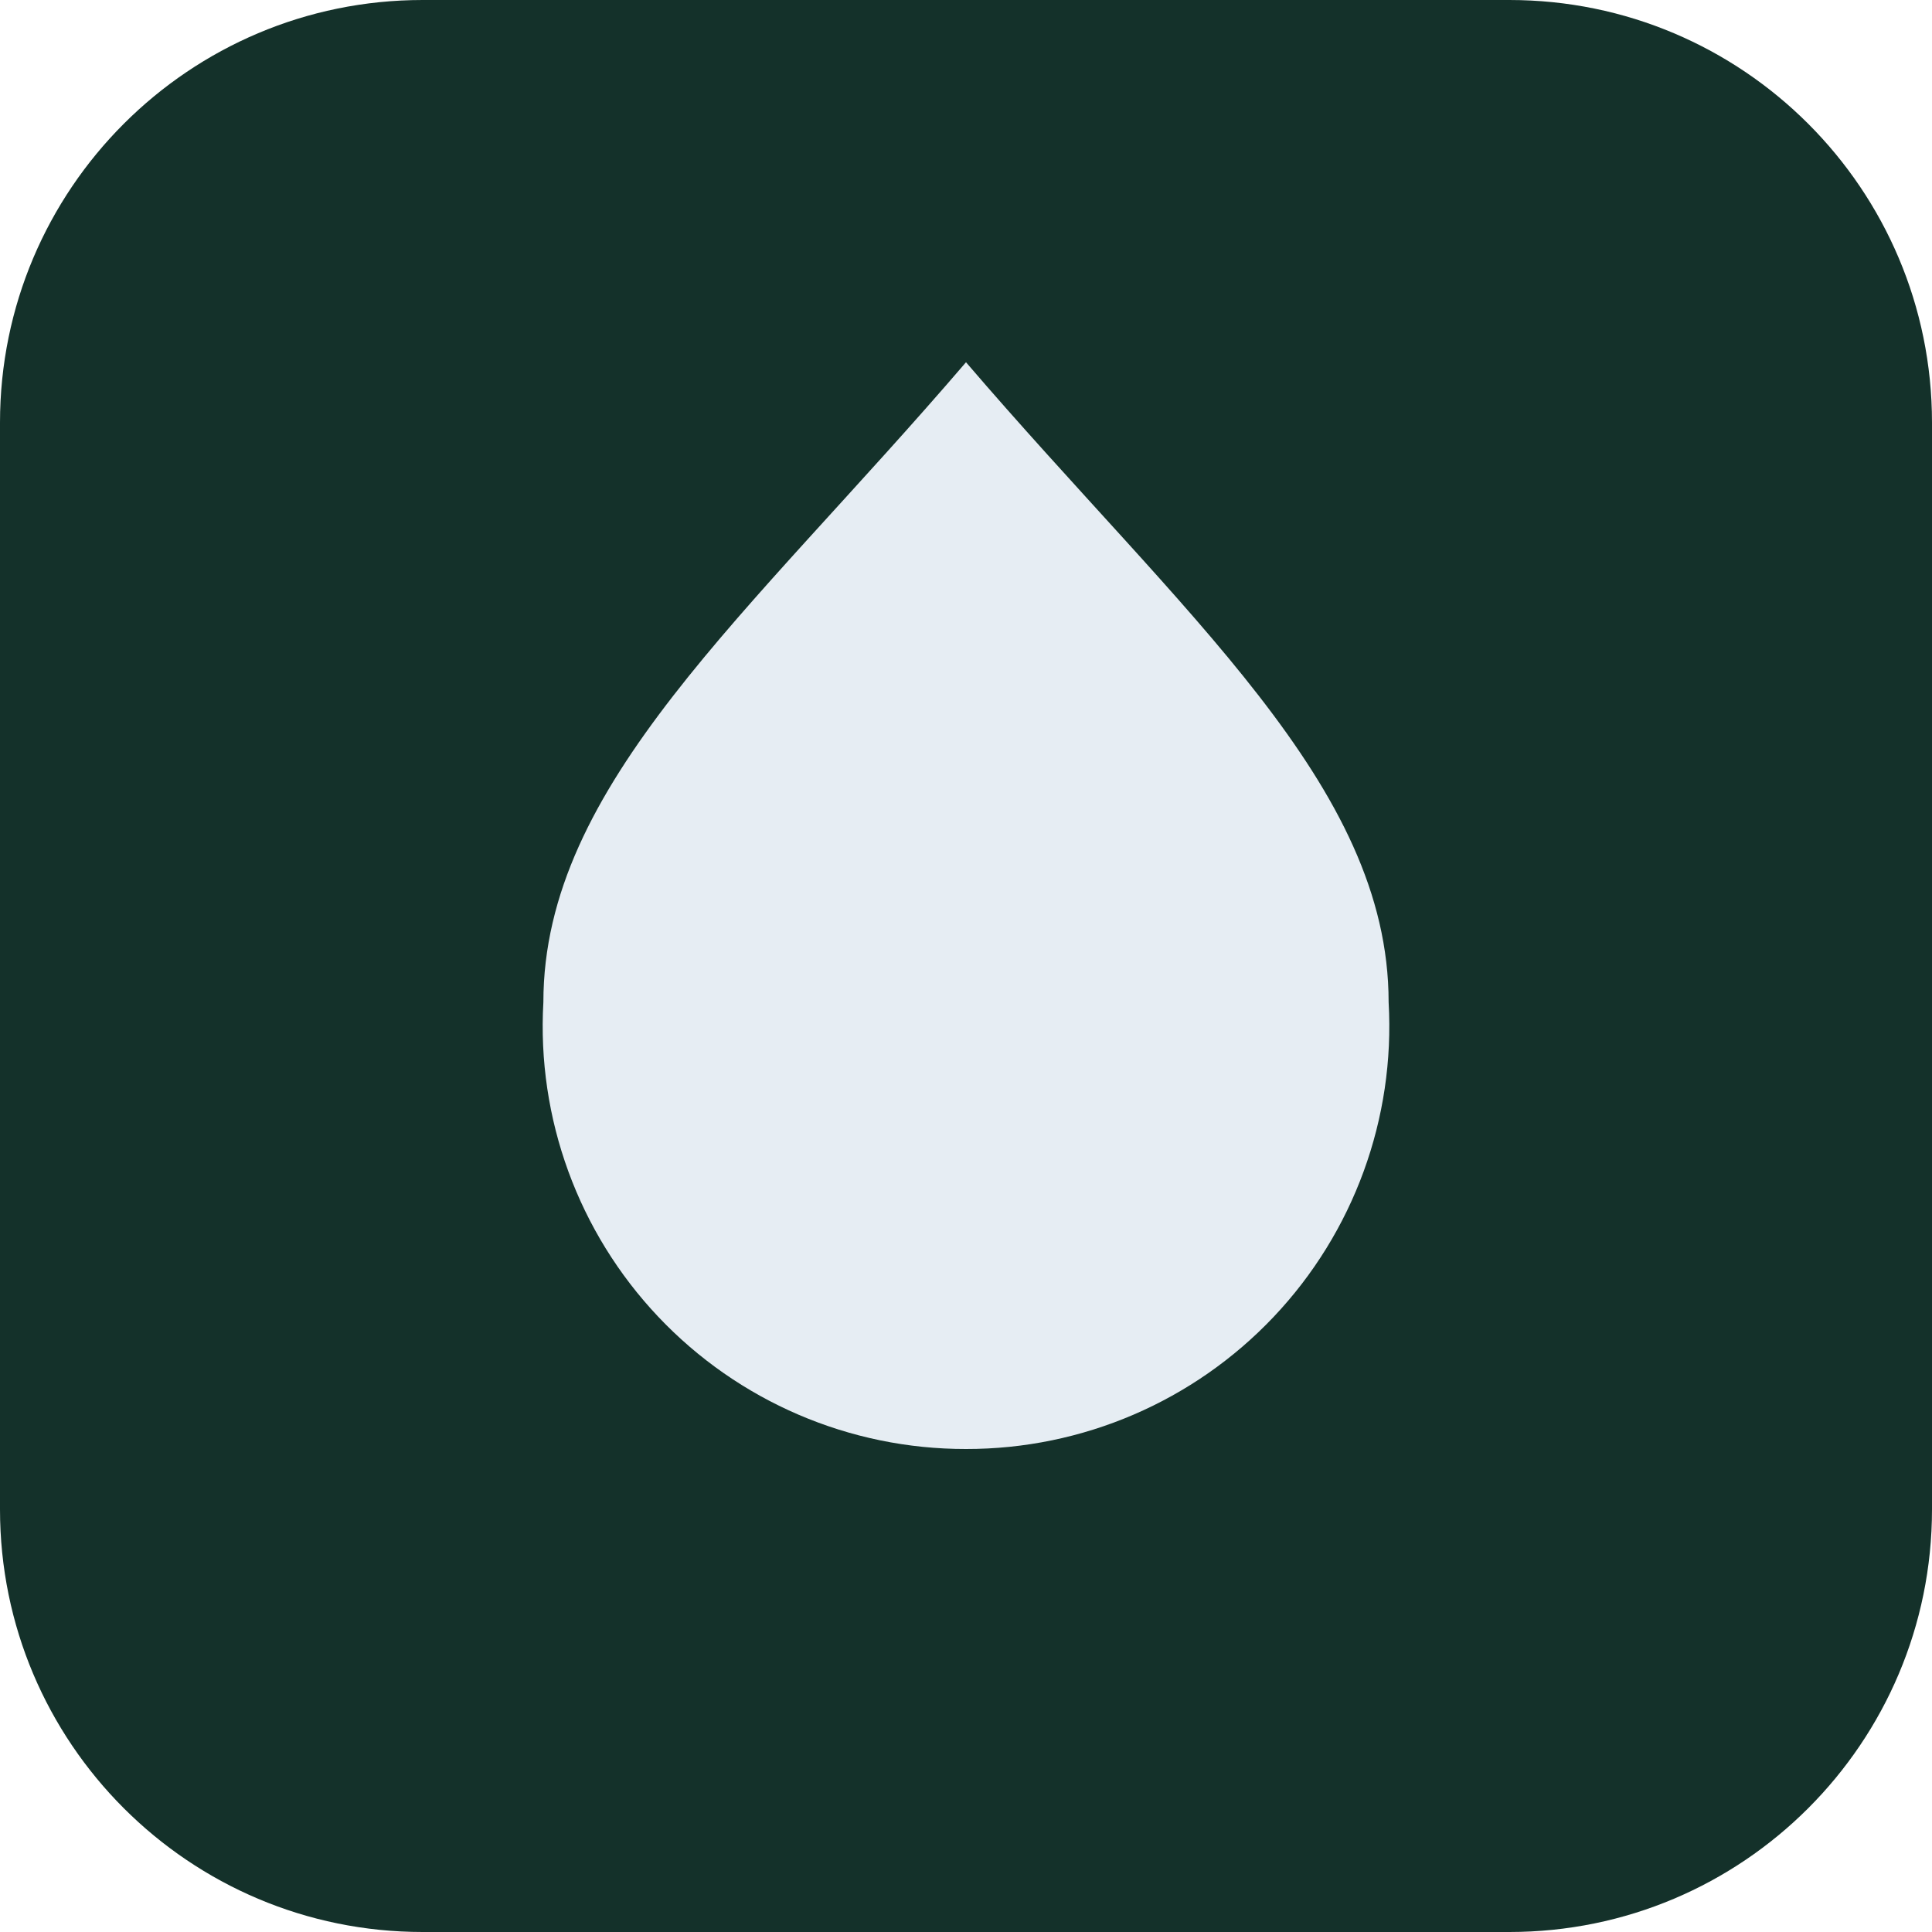
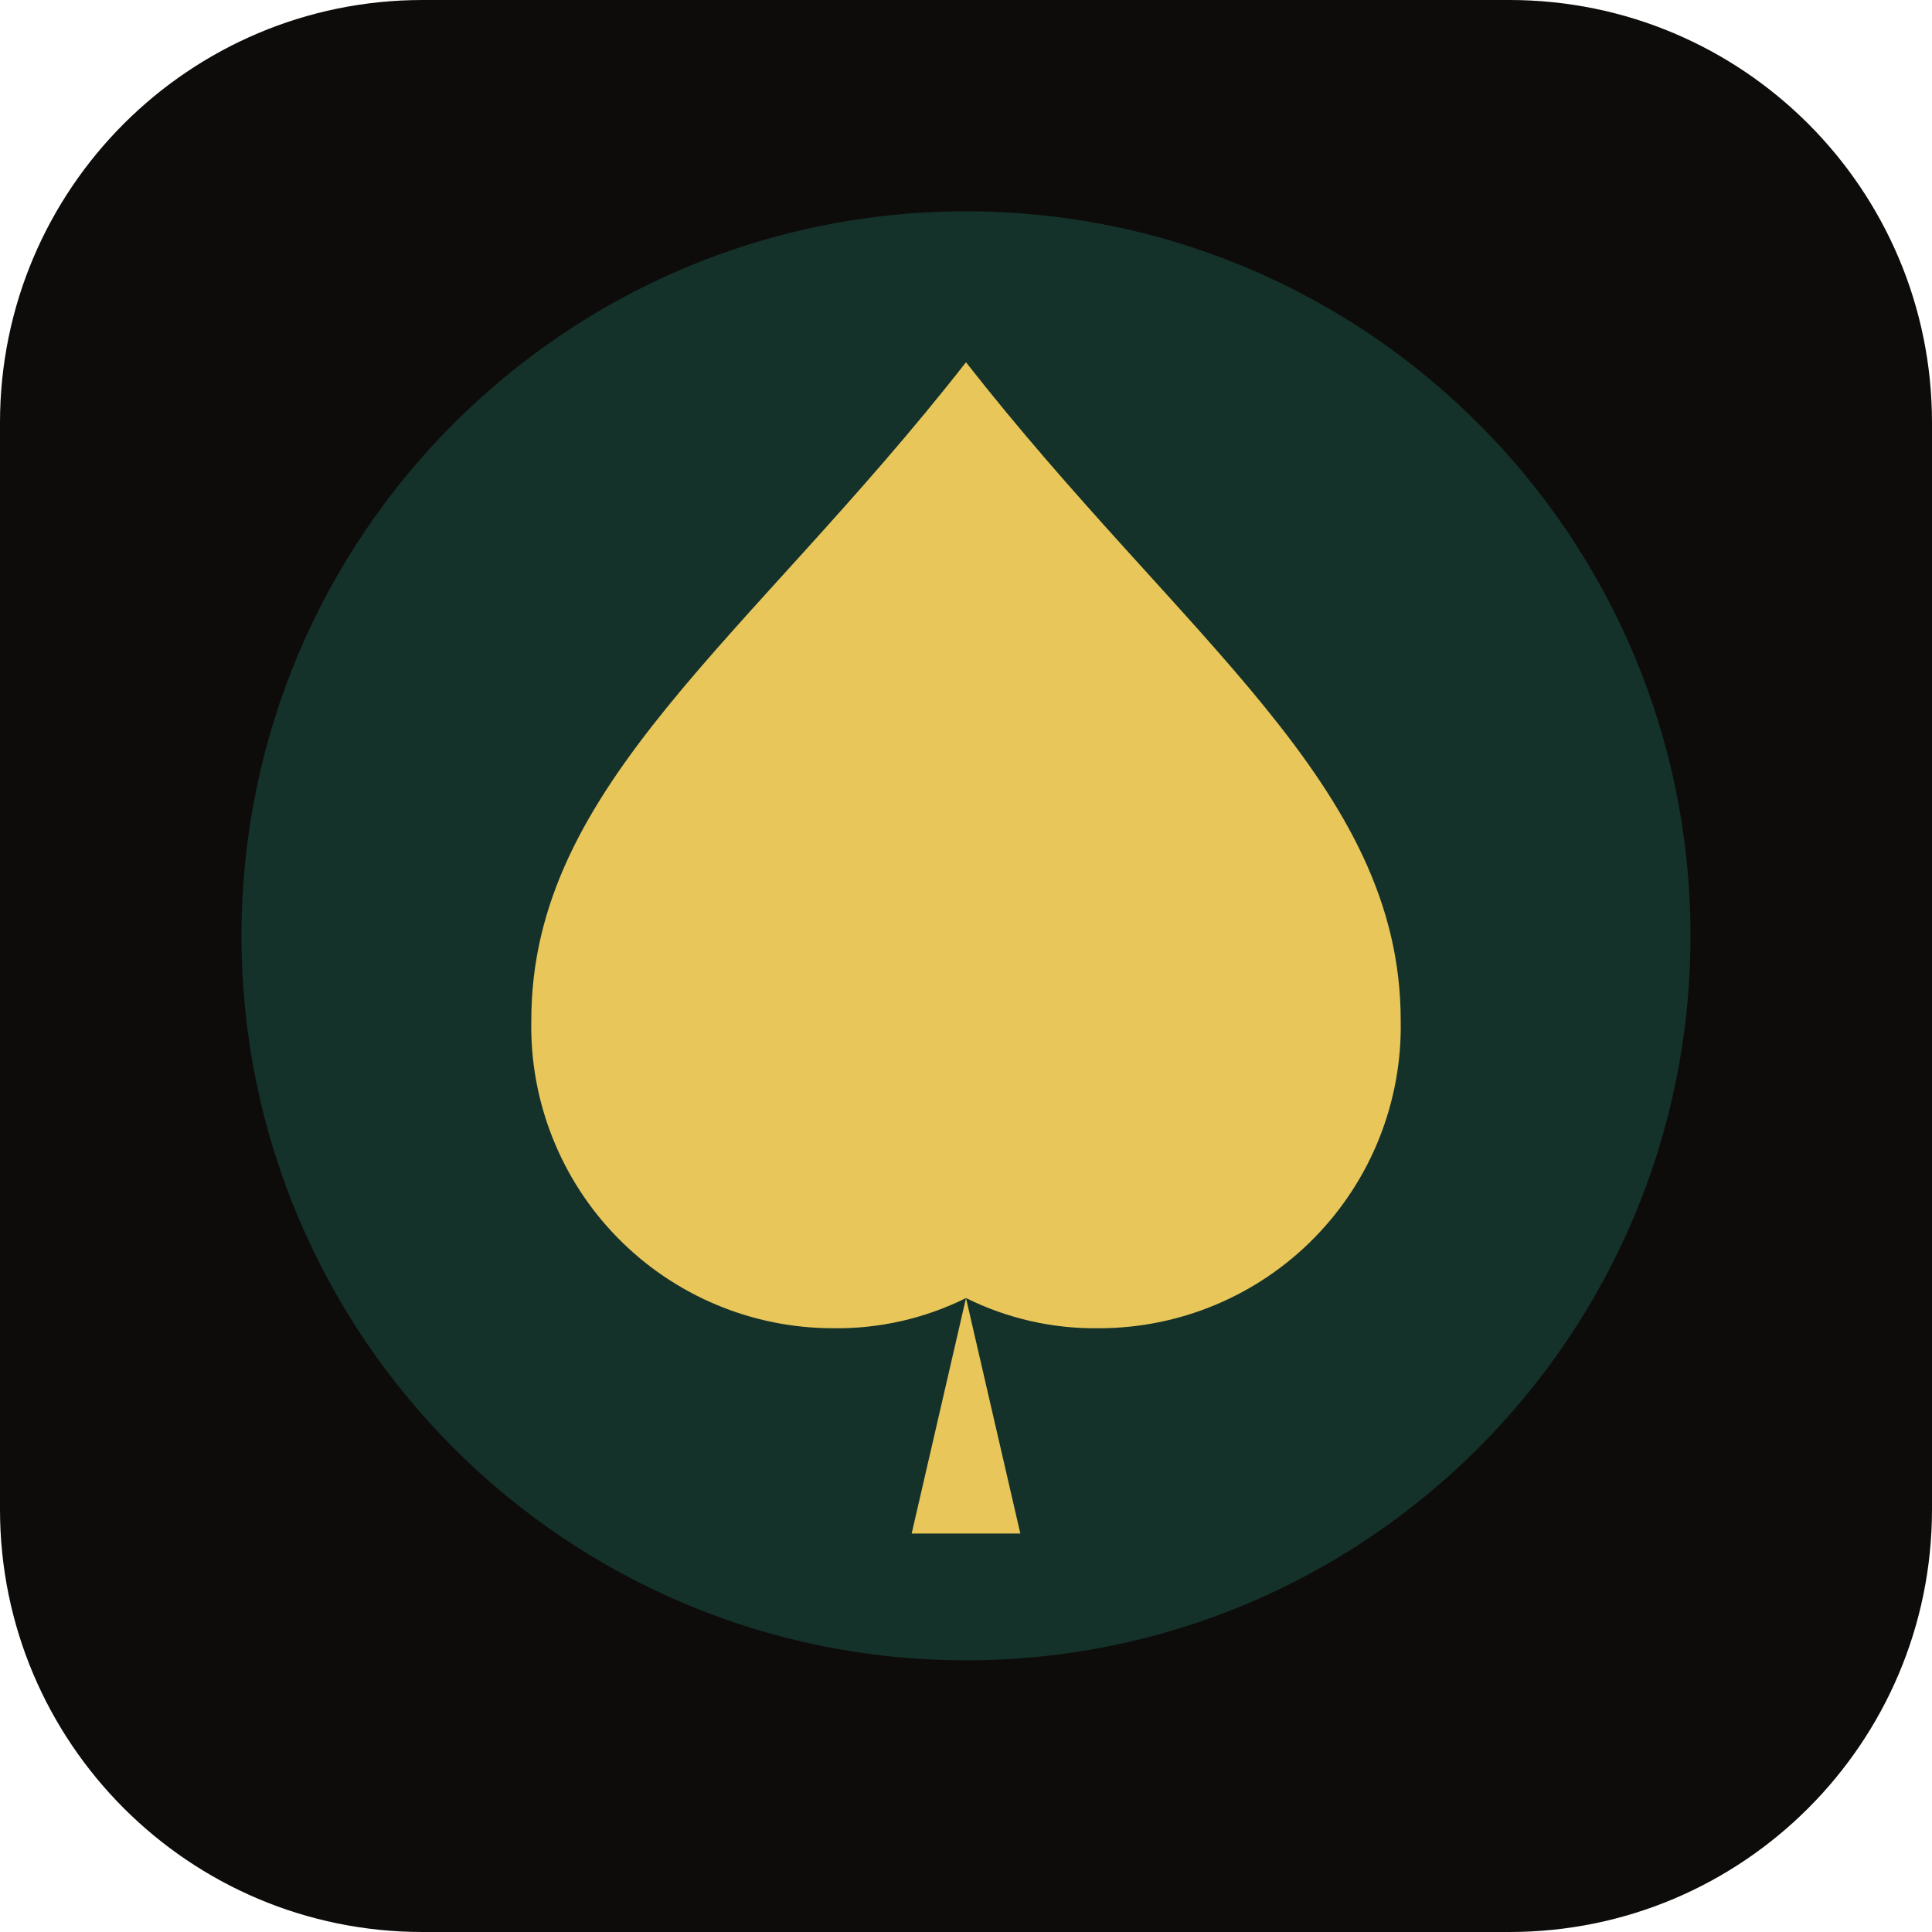
<svg xmlns="http://www.w3.org/2000/svg" viewBox="0 0 32 32">
-   <rect width="32" height="32" rx="7" fill="#14312a" />
-   <path d="M16 6c3.6 4.2 7 7 7 10.6A7 7 0 0 1 16 24a7 7 0 0 1-7-7.4C9 13 12.4 10.2 16 6z" fill="#e6edf3" />
+   <rect width="32" height="32" rx="7" fill="#0e0c0a" />
+   <circle cx="16" cy="15.5" r="12" fill="#14312a" />
+   <path fill="#e8c65a" d="M16 6c3.6 4.6 7.2 7 7.2 10.9A5 5 0 0 1 18.2 22a4.8 4.8 0 0 1-2.2-.5l.9 3.9h-1.8l.9-3.9a4.8 4.8 0 0 1-2.2.5 5 5 0 0 1-5-5.1C8.8 13 12.4 10.6 16 6z" />
</svg>
